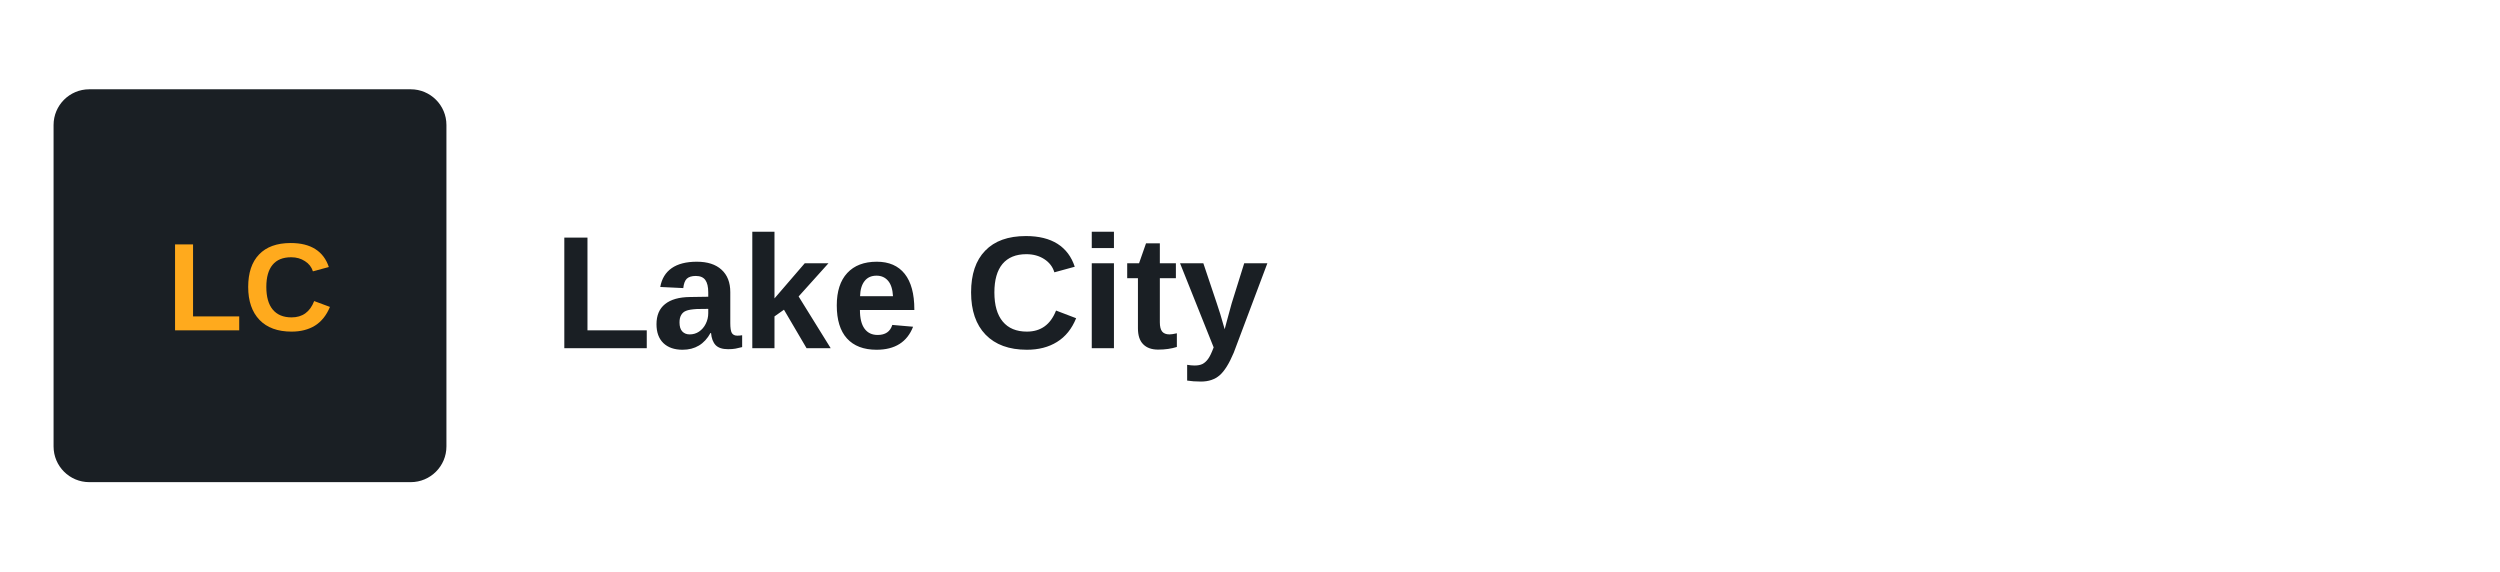
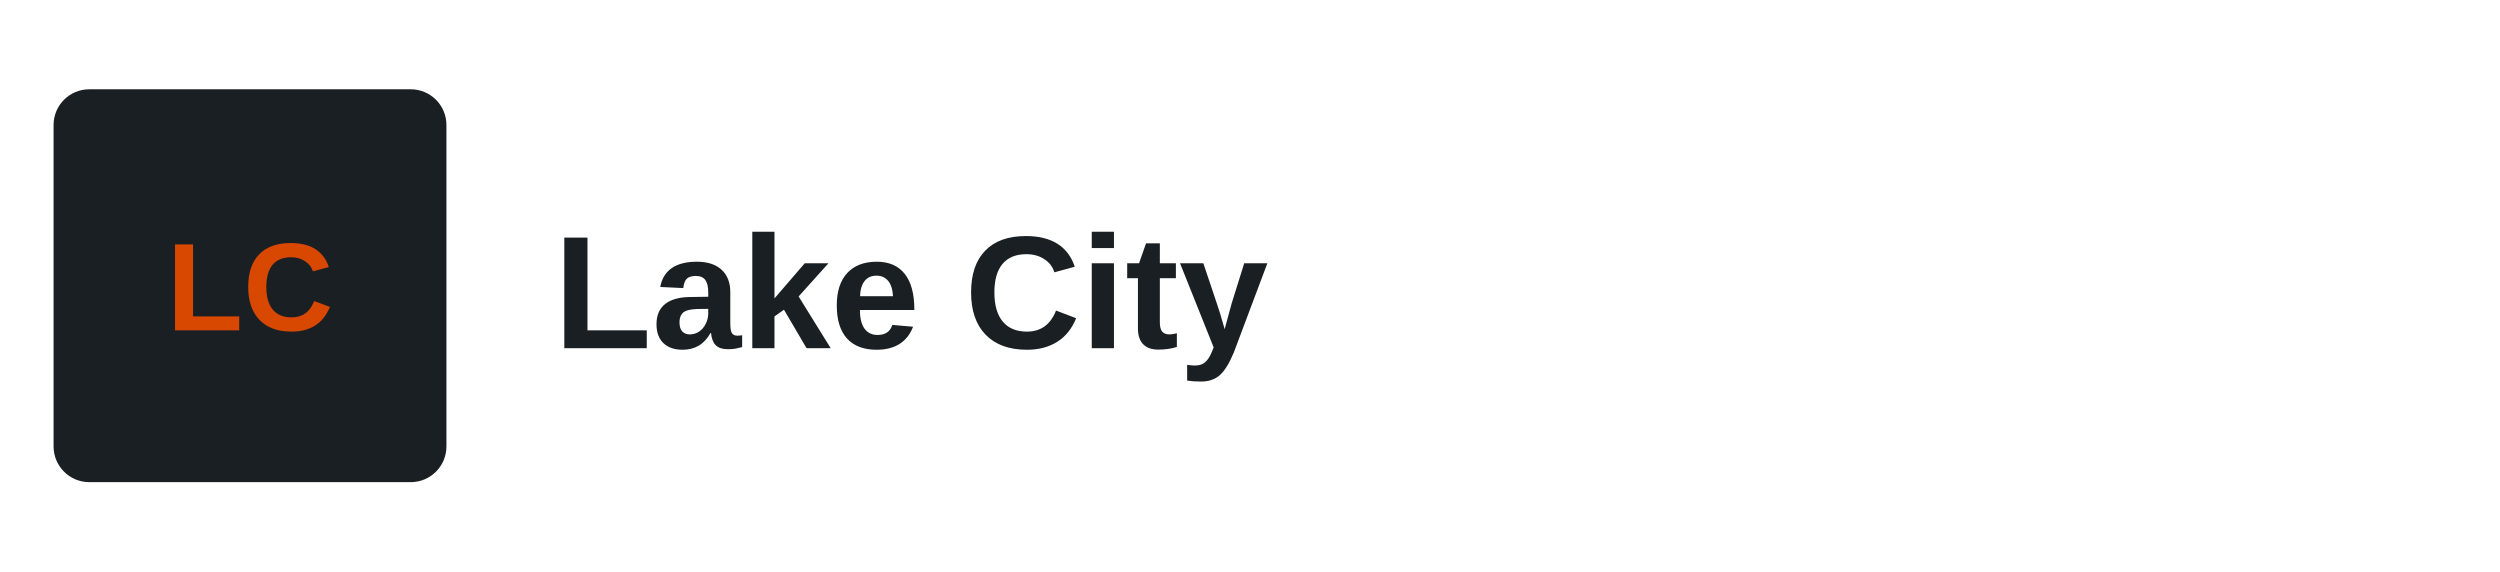
<svg xmlns="http://www.w3.org/2000/svg" viewBox="0 0 280 64" fill="none">
  <rect x="6" y="10" width="44" height="44" rx="4" fill="#1a1f24" />
-   <text x="28" y="37" text-anchor="middle" fill="#ffaa1d" font-family="Arial, Helvetica, sans-serif" font-size="14" font-weight="700">LC</text>
+   <text x="28" y="37" text-anchor="middle" fill="#D94801" font-family="Arial, Helvetica, sans-serif" font-size="14" font-weight="700">LC</text>
  <text x="62" y="39" fill="#1a1f24" font-family="Arial, Helvetica, sans-serif" font-size="18" font-weight="600">Lake City</text>
</svg>
